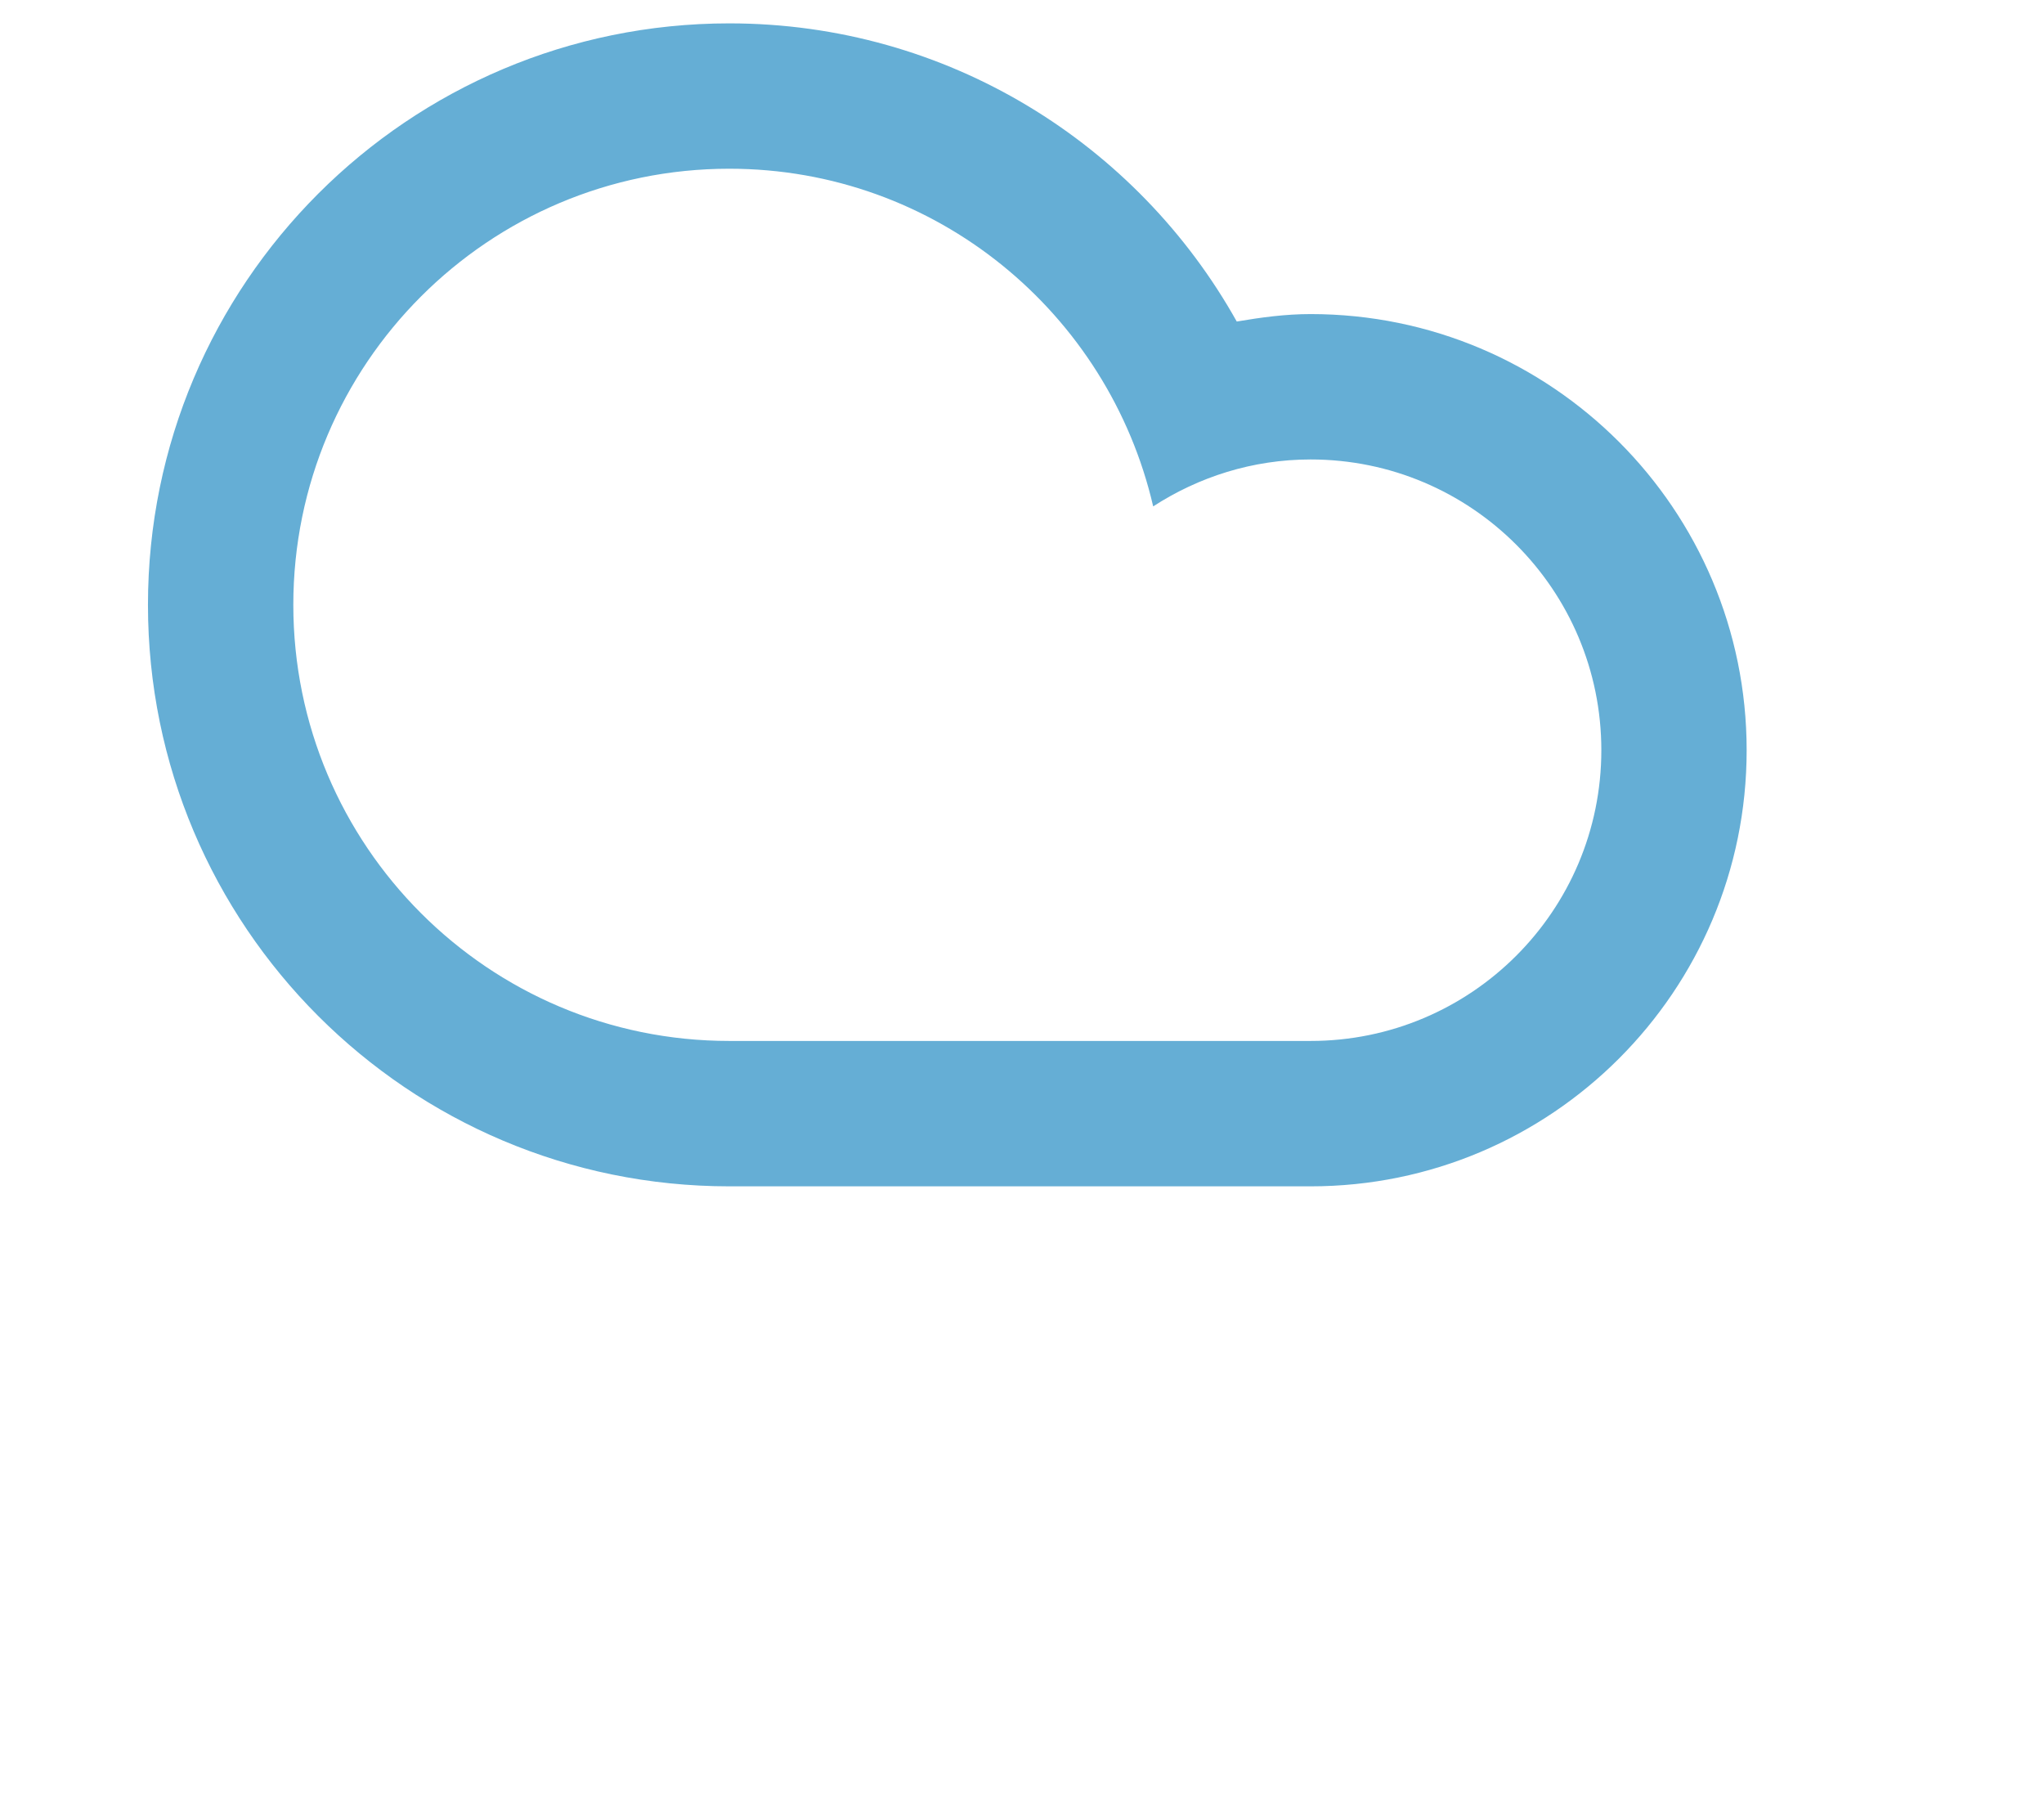
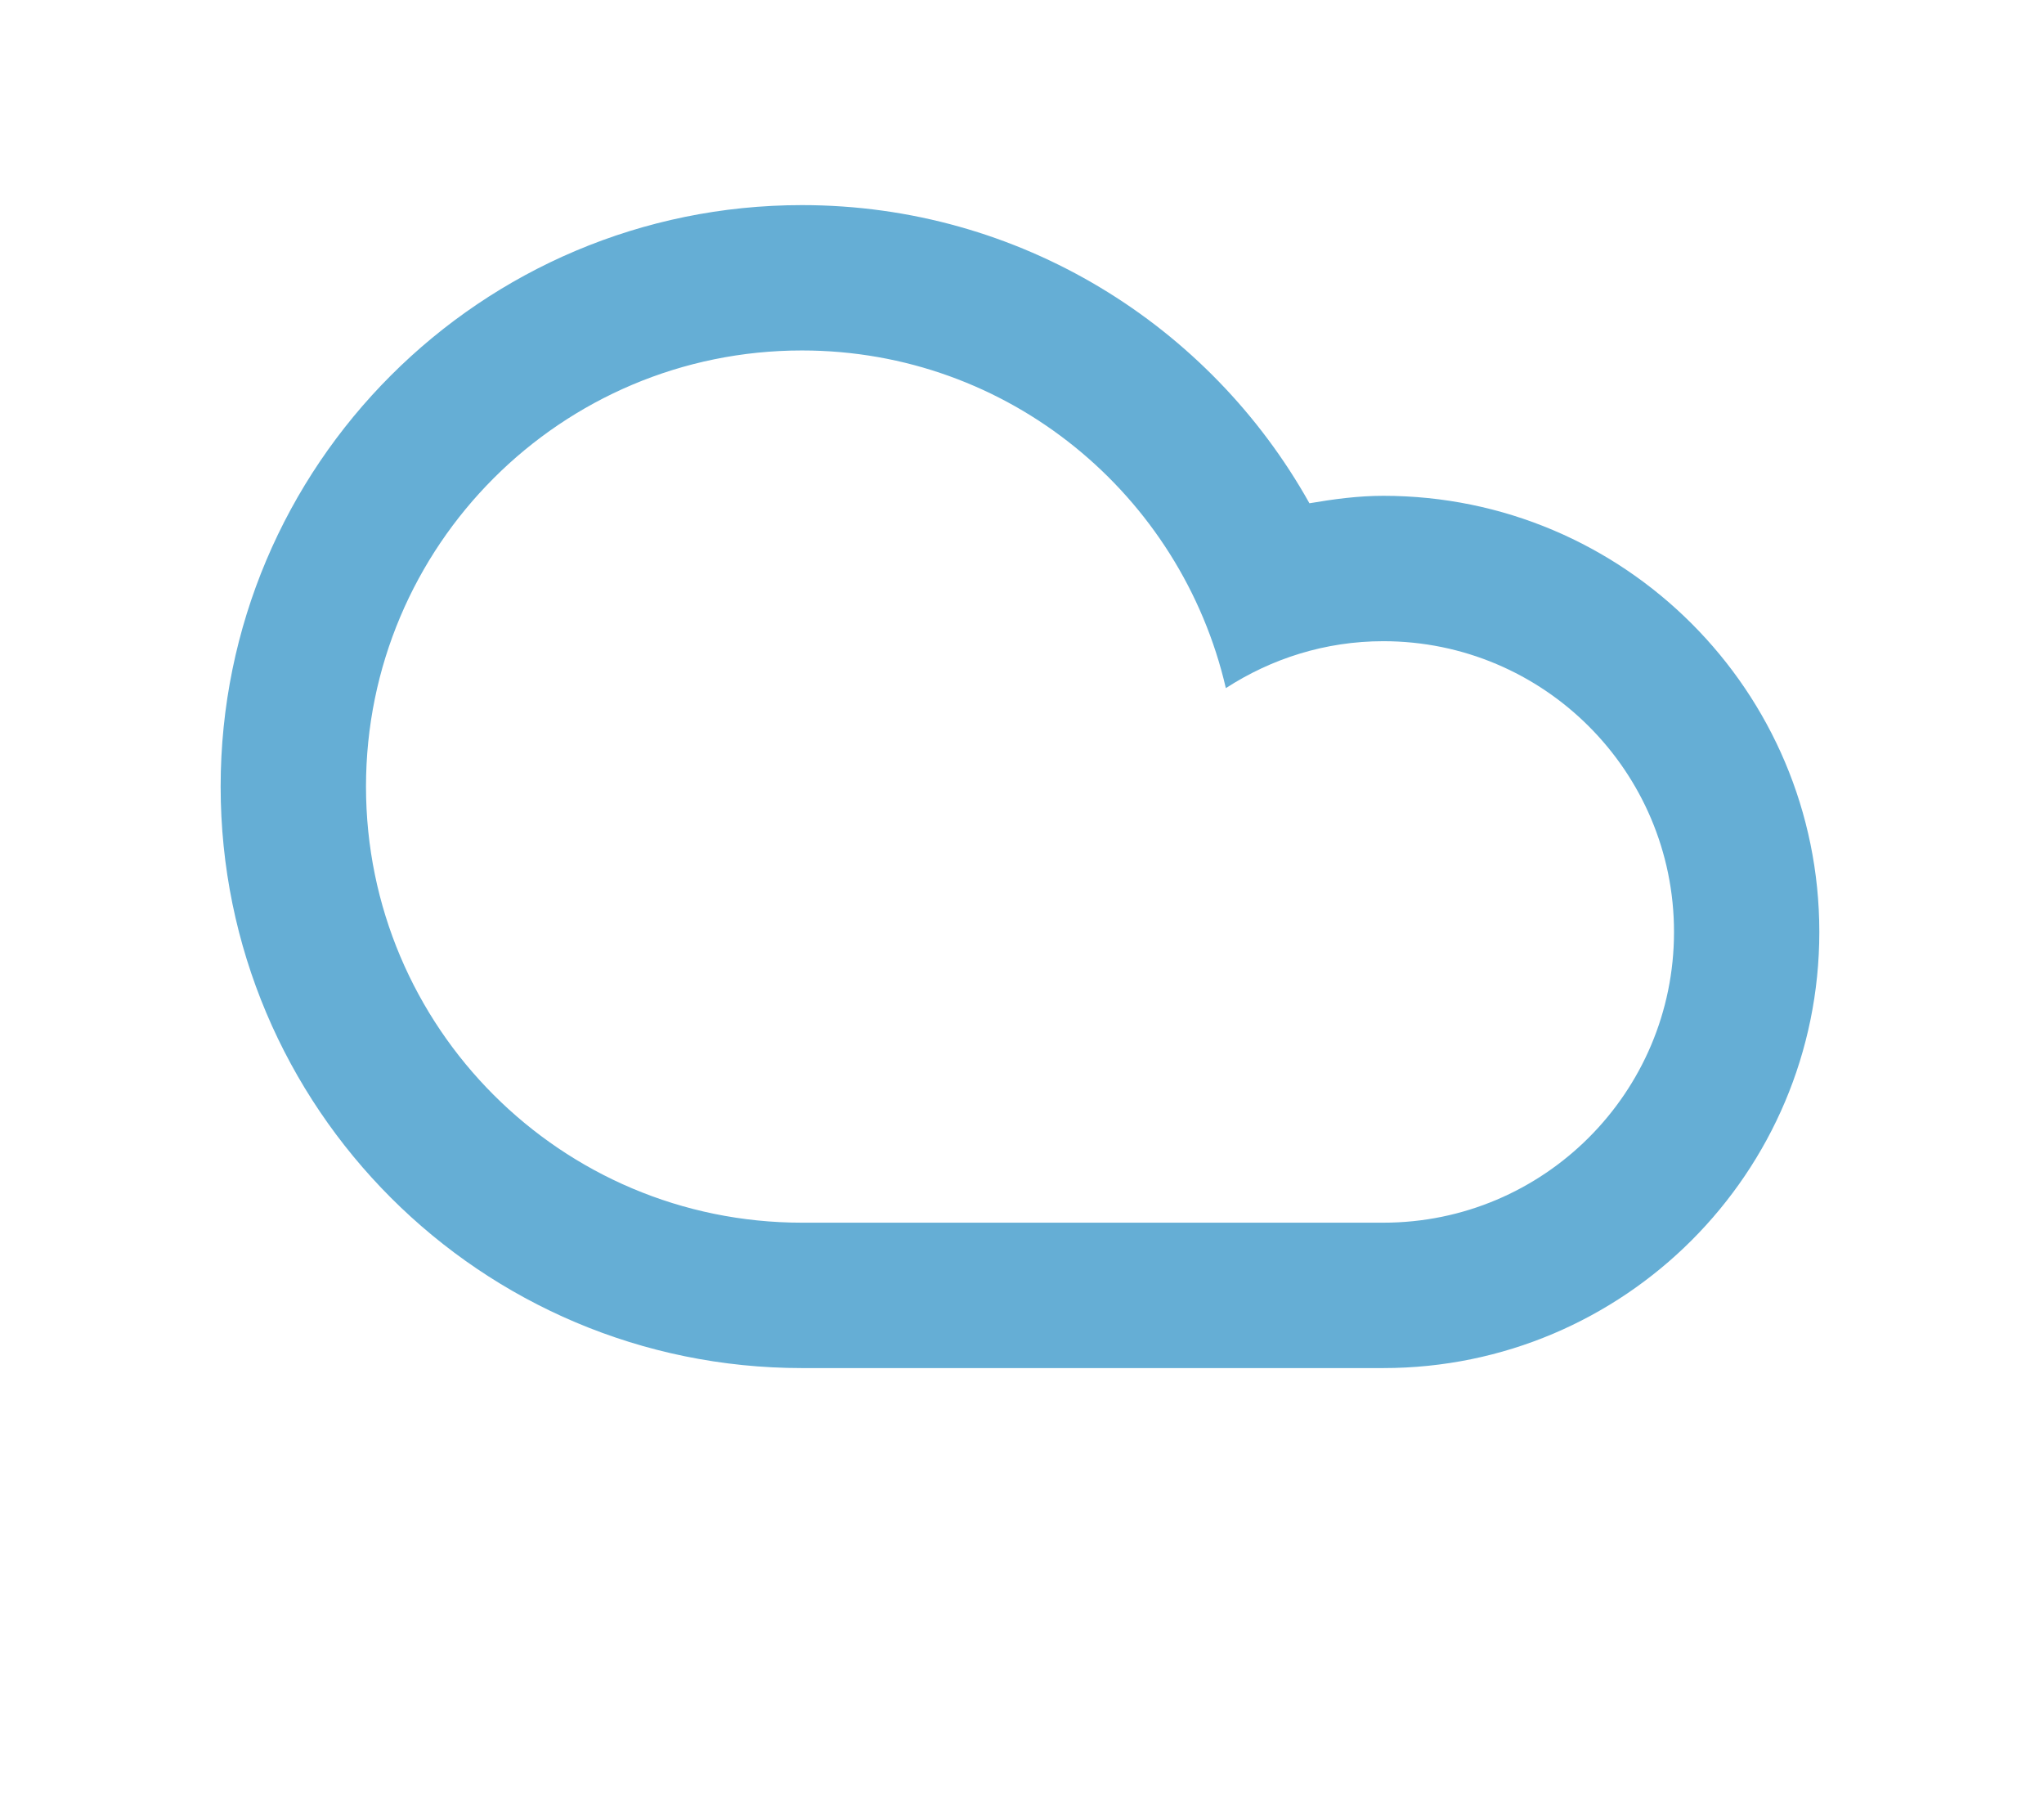
- <svg xmlns="http://www.w3.org/2000/svg" width="45" height="40" viewBox="0 0 50 50">
+ <svg xmlns="http://www.w3.org/2000/svg" width="45" height="40" viewBox="-2 -5 50 50">
  <defs />
  <g id="Page-1" stroke="none" stroke-width="1" fill="none" fill-rule="evenodd">
    <g id="Cloud" fill="#65AED5" fill-rule="nonzero">
      <path d="M16.945,32.639 C8.11,32.639 0.947,25.477 0.947,16.641 C0.947,7.805 8.11,0.643 16.945,0.643 C22.949,0.643 28.174,3.955 30.91,8.846 C31.574,8.733 32.248,8.641 32.943,8.641 C39.57,8.641 44.942,14.014 44.942,20.641 C44.942,27.266 39.57,32.639 32.943,32.639 C30.168,32.639 20.143,32.639 16.945,32.639 Z M32.943,28.639 C37.361,28.639 40.943,25.057 40.943,20.641 C40.943,16.223 37.361,12.641 32.943,12.641 C31.343,12.641 29.861,13.122 28.61,13.932 C27.379,8.616 22.636,4.642 16.945,4.642 C10.319,4.642 4.947,10.014 4.947,16.641 C4.947,23.267 10.319,28.639 16.945,28.639 C20.562,28.639 29.924,28.639 32.943,28.639 Z" id="Shape" />
    </g>
  </g>
</svg>
